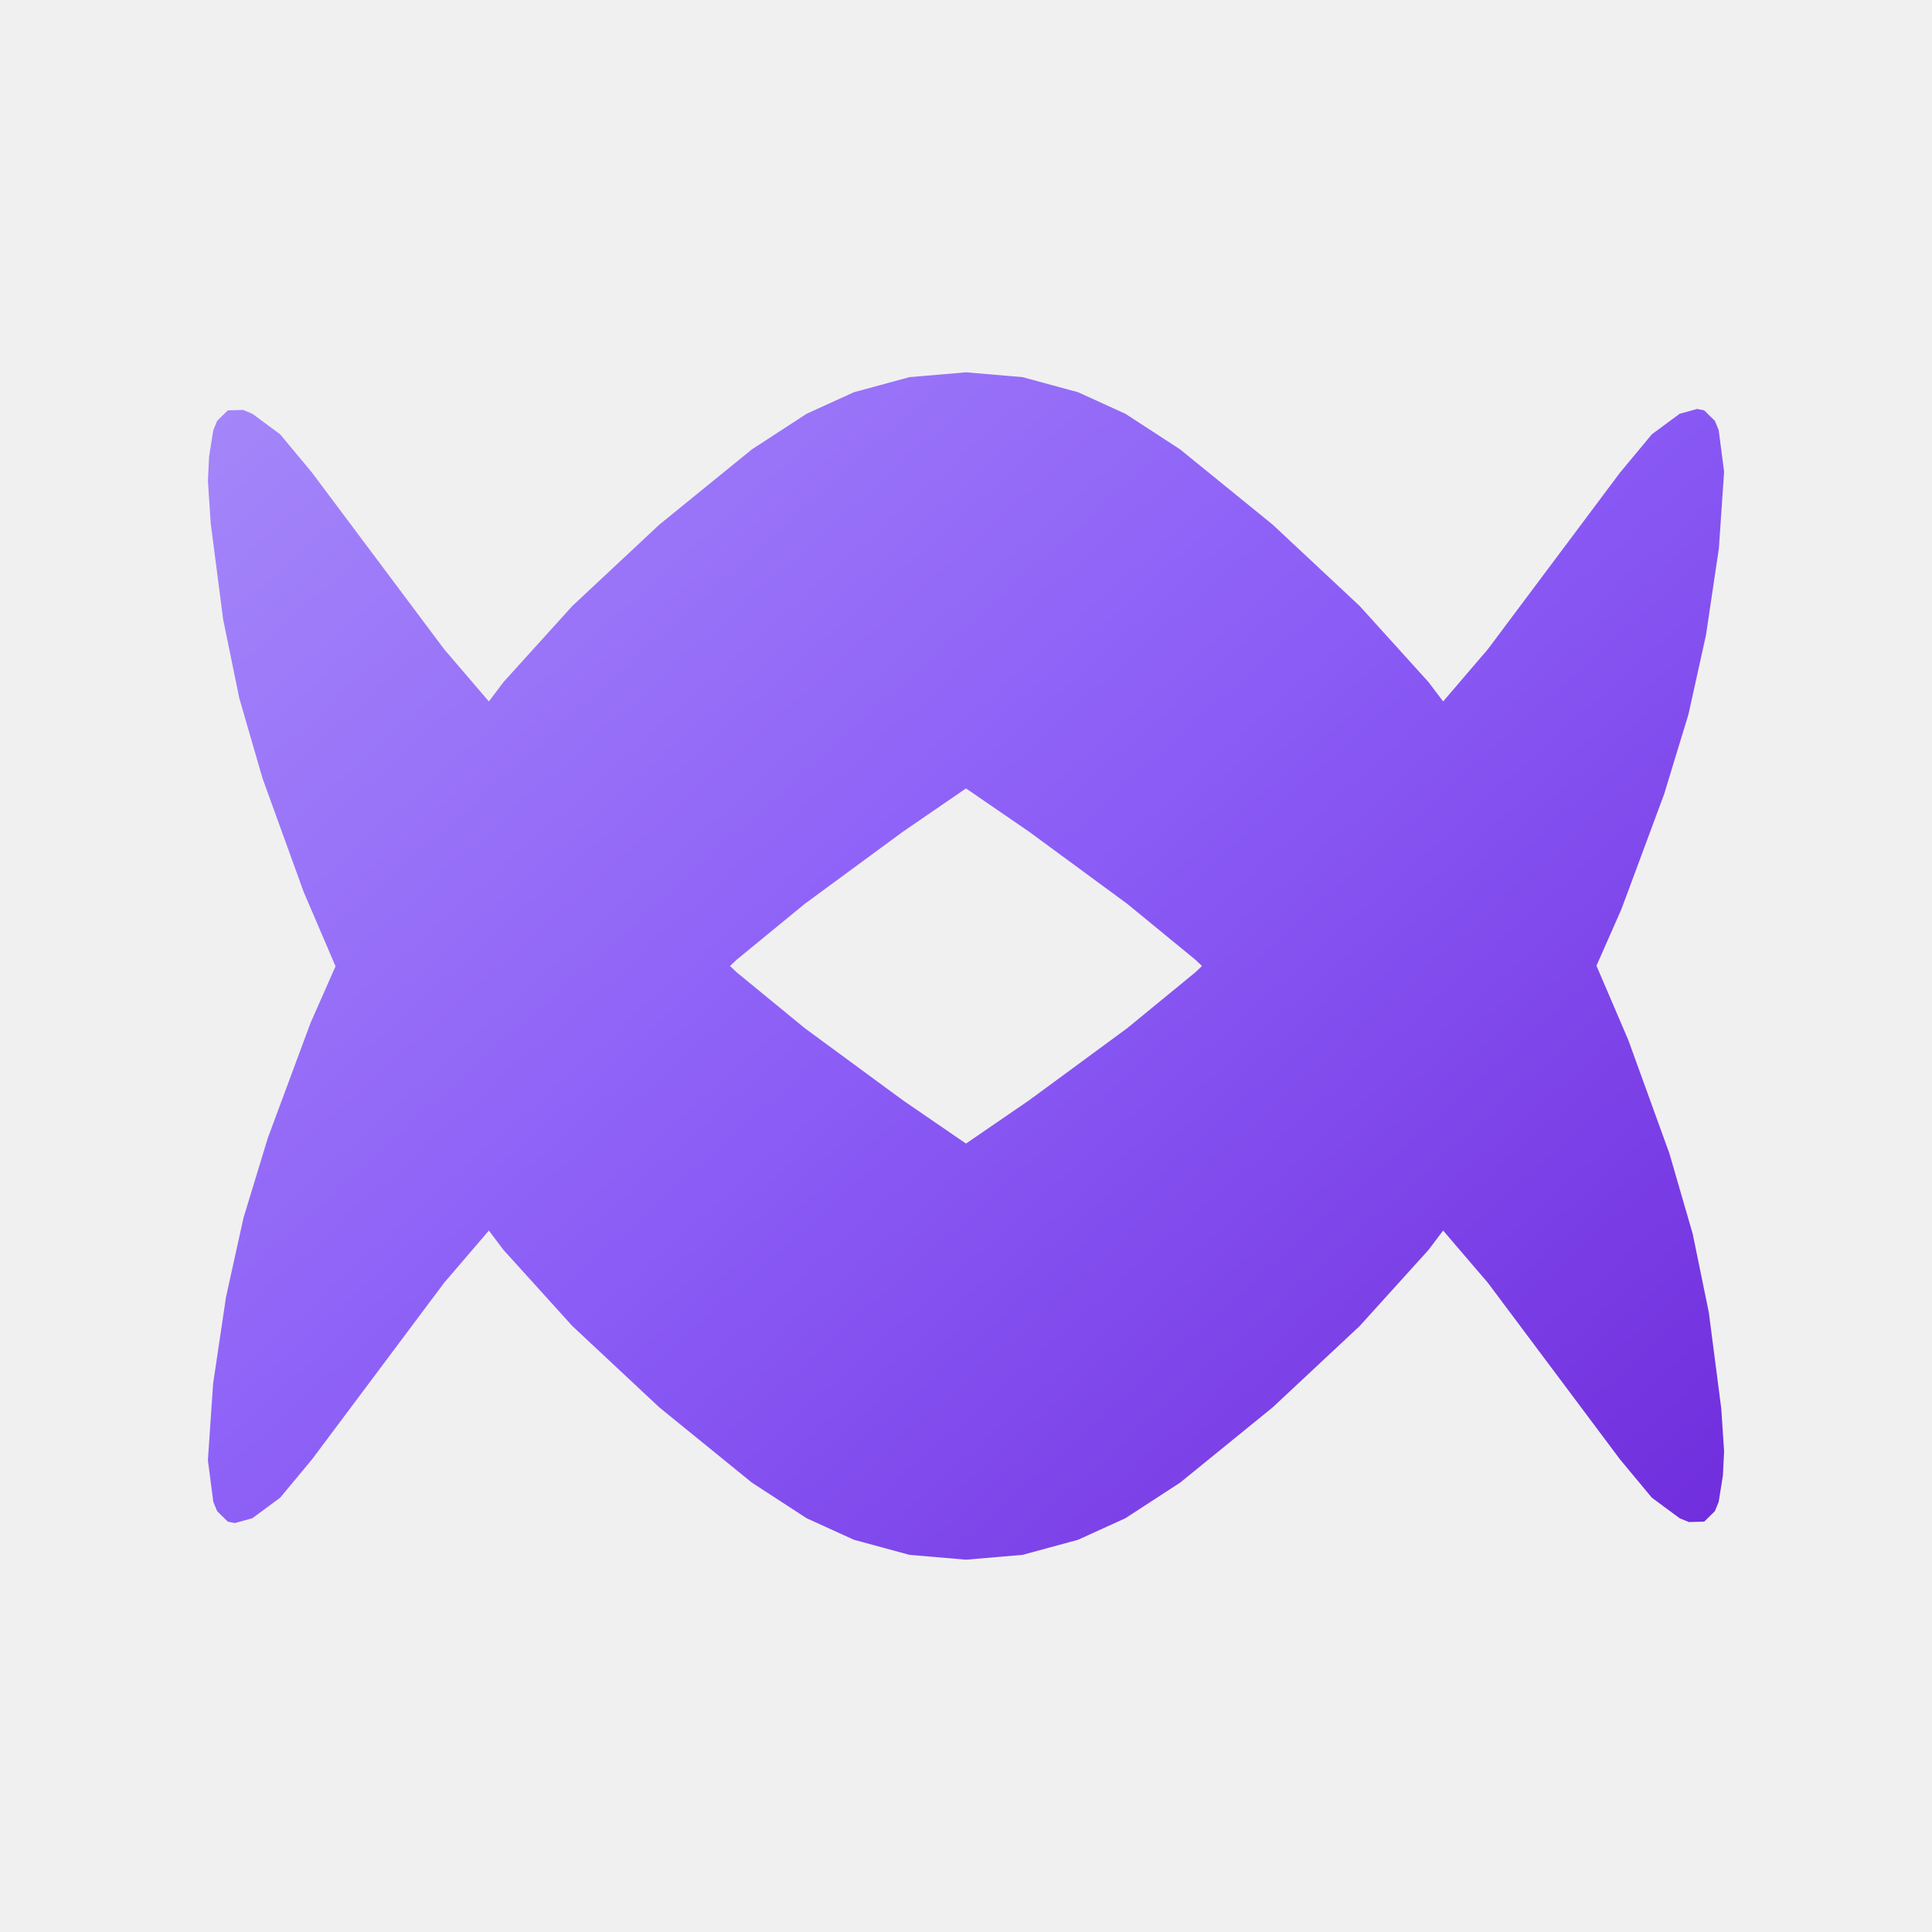
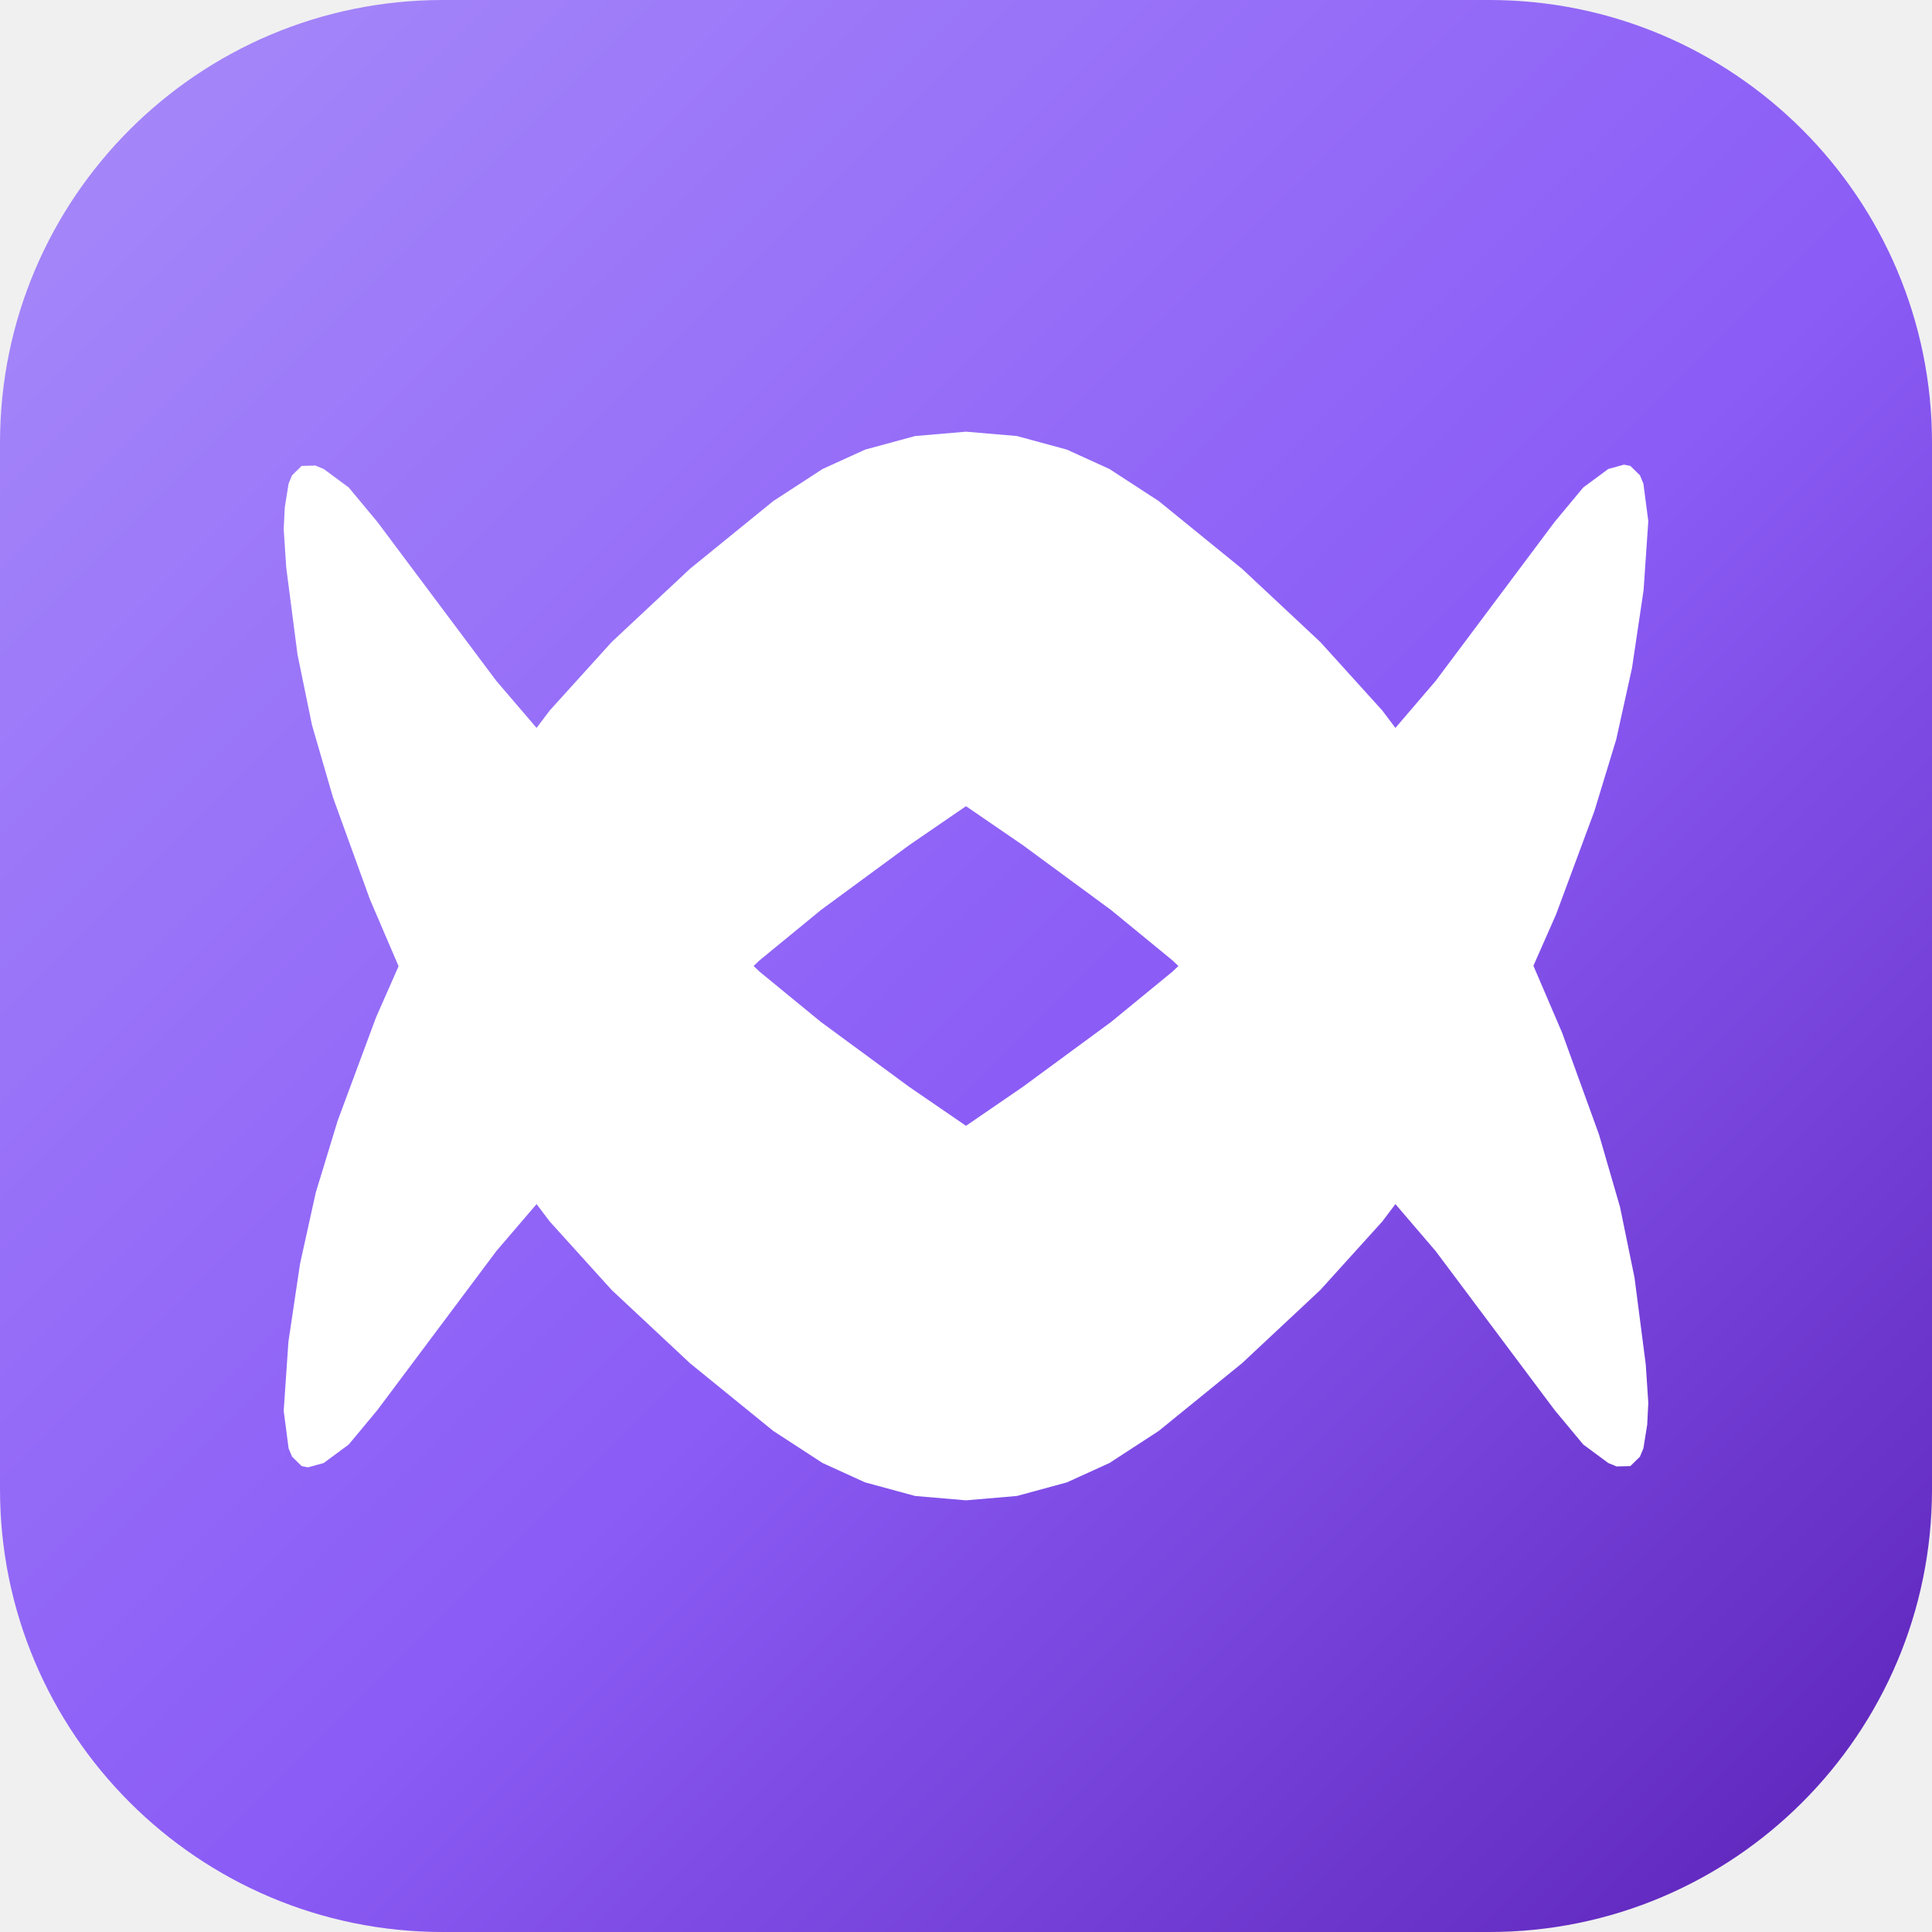
<svg xmlns="http://www.w3.org/2000/svg" viewBox="0 0 96 96" role="img" aria-label="Akasha">
  <defs>
-     <linearGradient id="akasha-mark-gradient" x1="14" y1="10" x2="82" y2="86" gradientUnits="userSpaceOnUse">
+     <linearGradient id="akasha-mark-gradient" x1="0" y1="0" x2="96" y2="96" gradientUnits="userSpaceOnUse">
      <stop offset="0" stop-color="#A78BFA" />
-       <stop offset=".5" stop-color="#8B5CF6" />
-       <stop offset="1" stop-color="#6D28D9" />
+       <stop offset=".55" stop-color="#8B5CF6" />
+       <stop offset="1" stop-color="#5B21B6" />
    </linearGradient>
  </defs>
-   <g fill="url(#akasha-mark-gradient)">
+   <rect width="96" height="96" rx="22" fill="url(#akasha-mark-gradient)" />
+   <g transform="translate(4.8 4.8) scale(0.9)" fill="#fff">
    <path d="M10.39 22.68L10.33 23.88L10.47 26L11.09 30.79L11.89 34.69L13.05 38.69L15.09 44.32L17.31 49.5L19.89 54.58L22.3 58.51L25.02 62.11L28.44 65.89L32.76 69.93L37.36 73.67L40.08 75.44L42.43 76.51L45.19 77.26L48 77.5L50.81 77.26L53.57 76.51L55.92 75.44L58.64 73.67L63.24 69.93L67.56 65.89L70.98 62.11L73.7 58.51L76.11 54.58L78.28 50.36L80.57 45.17L82.69 39.46L83.9 35.49L84.77 31.55L85.41 27.25L85.67 23.44L85.4 21.37L85.21 20.91L84.68 20.39L84.33 20.32L83.46 20.56L82.08 21.58L80.5 23.48L73.93 32.26L66.66 40.75L61.74 46.09L59.4 48.31L56.01 51.09L51.14 54.67L46.46 57.88L47.22 57.6L48 57.5L48.78 57.6L49.54 57.88L44.86 54.67L39.99 51.09L36.6 48.31L34.26 46.09L29.34 40.75L22.07 32.26L15.5 23.48L13.92 21.58L12.54 20.56L12.08 20.37L11.32 20.39L10.79 20.91L10.6 21.37" />
    <path d="M85.61 73.32L85.67 72.12L85.53 70L84.91 65.21L84.11 61.31L82.95 57.31L80.91 51.68L78.69 46.5L76.11 41.42L73.7 37.49L70.98 33.89L67.56 30.11L63.24 26.07L58.64 22.33L55.92 20.56L53.57 19.49L50.81 18.74L48 18.5L45.19 18.74L42.43 19.49L40.08 20.56L37.36 22.33L32.76 26.07L28.44 30.11L25.02 33.89L22.3 37.49L19.89 41.42L17.72 45.64L15.43 50.83L13.31 56.54L12.1 60.51L11.23 64.45L10.59 68.75L10.33 72.56L10.6 74.63L10.79 75.09L11.32 75.61L11.67 75.68L12.54 75.44L13.92 74.42L15.5 72.52L22.07 63.74L29.34 55.25L34.26 49.91L36.6 47.69L39.99 44.91L44.86 41.33L49.54 38.12L48.78 38.4L48 38.5L47.22 38.4L46.46 38.12L51.14 41.33L56.01 44.91L59.4 47.69L61.74 49.91L66.66 55.25L73.93 63.74L80.5 72.52L82.08 74.42L83.46 75.44L83.92 75.63L84.68 75.61L85.21 75.09L85.4 74.63" />
  </g>
</svg>
